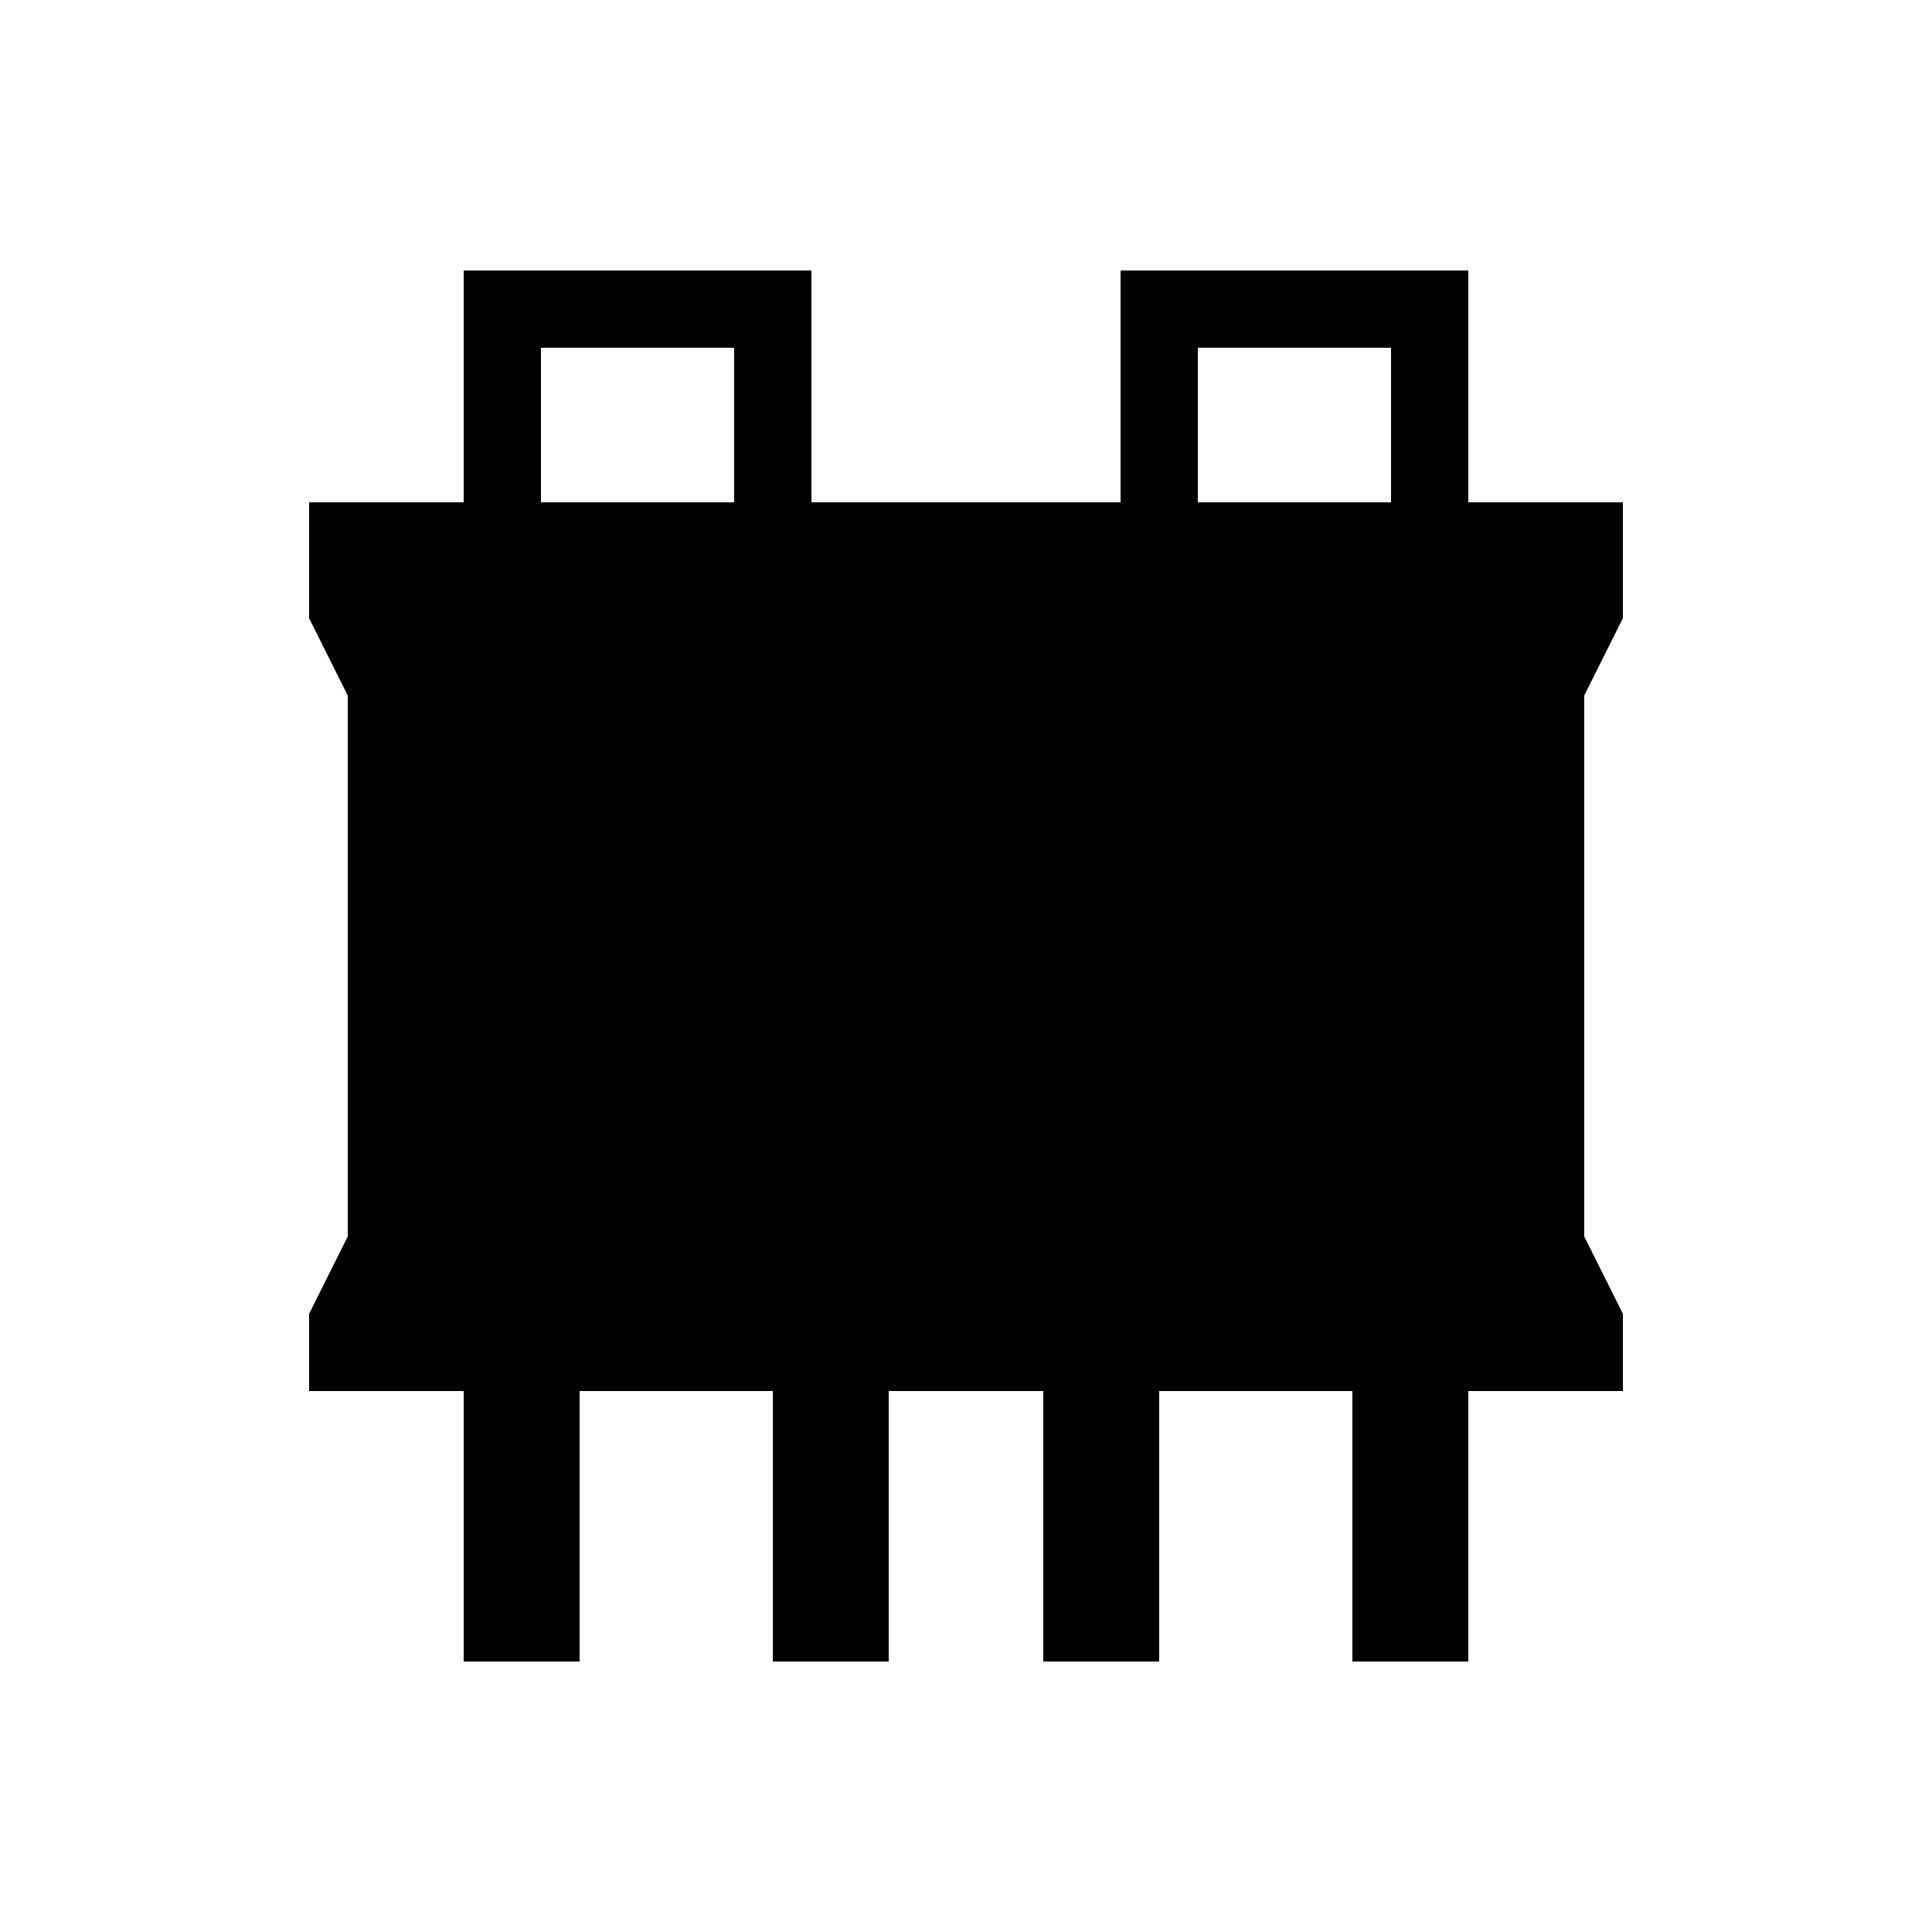
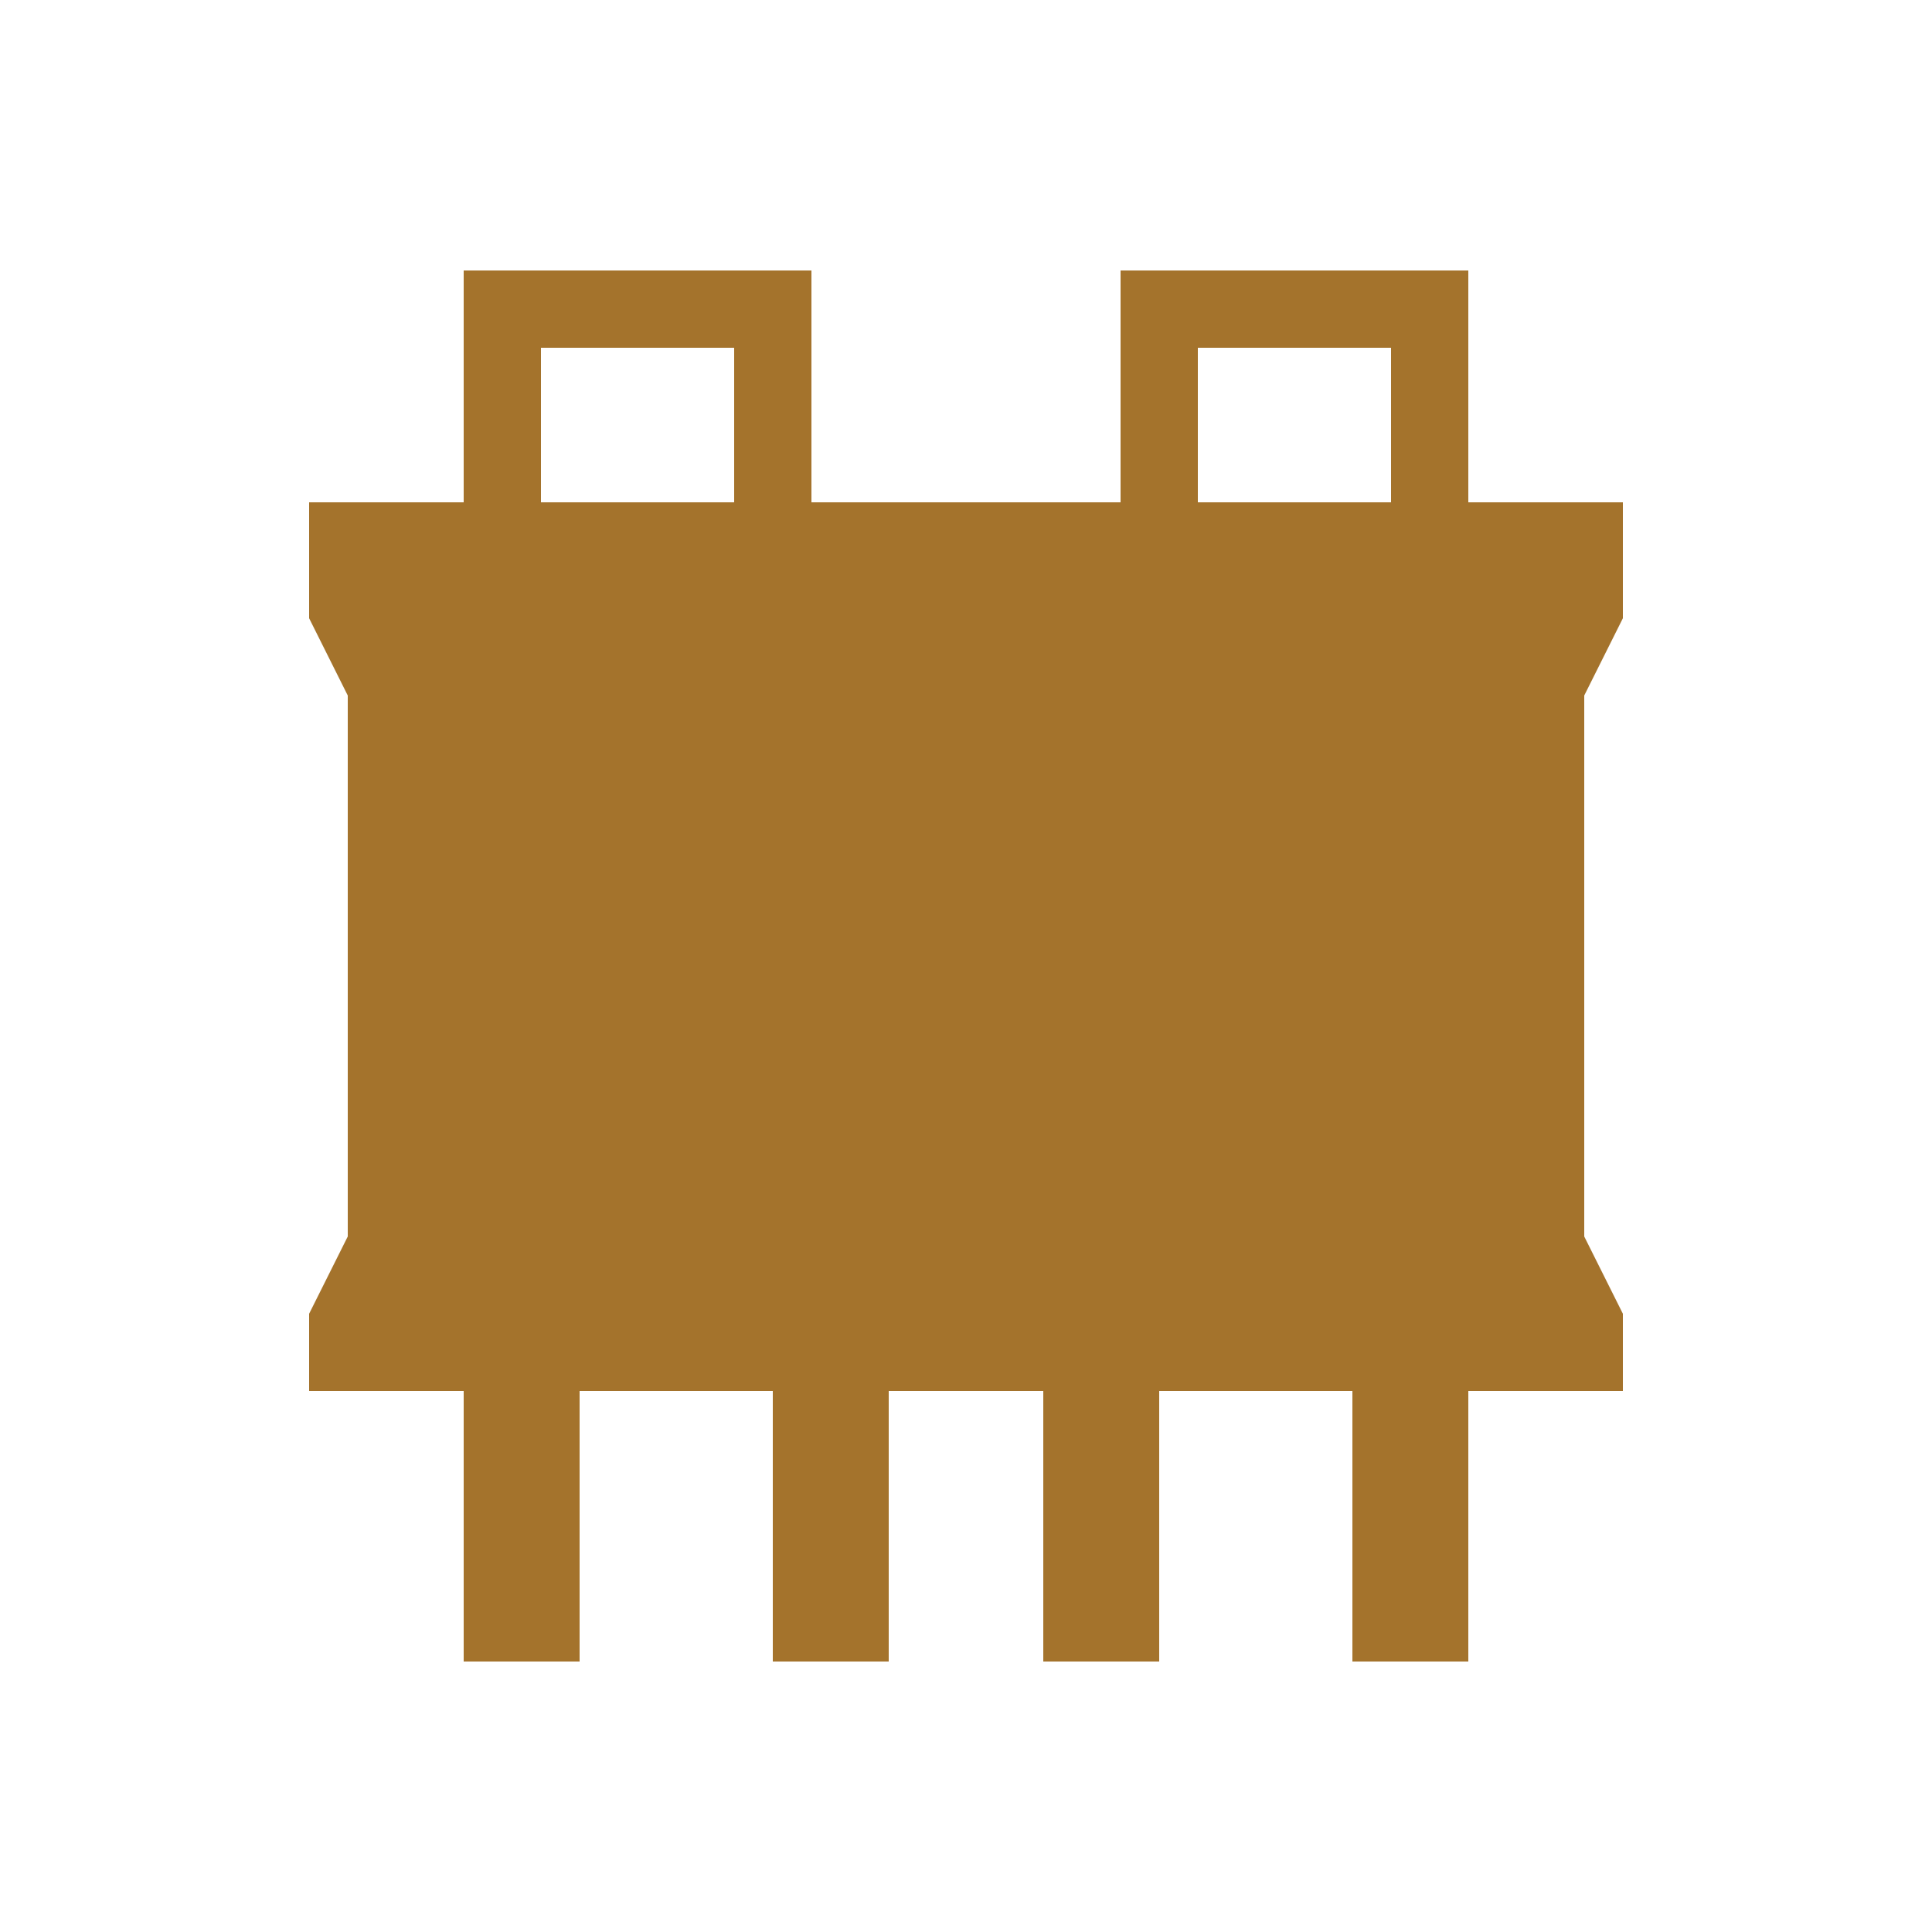
<svg xmlns="http://www.w3.org/2000/svg" viewBox="0 0 100 100" preserveAspectRatio="xMidYMid meet">
-   <path fill="currentColor" fill-rule="evenodd" d="     M 24 14 L 24 26 L 28 26 L 28 18 L 38 18 L 38 26 L 42 26 L 42 14 Z     M 58 14 L 58 26 L 62 26 L 62 18 L 72 18 L 72 26 L 76 26 L 76 14 Z     M 16 26 L 84 26 L 84 32 L 82 36 L 82 64 L 84 68 L 84 72 L 76 72 L 76 86 L 70 86 L 70 72 L 60 72 L 60 86 L 54 86 L 54 72 L 46 72 L 46 86 L 40 86 L 40 72 L 30 72 L 30 86 L 24 86 L 24 72 L 16 72 L 16 68 L 18 64 L 18 36 L 16 32 Z   " />
+   <path fill="#a4732c" fill-rule="evenodd" d="     M 24 14 L 24 26 L 28 26 L 28 18 L 38 18 L 38 26 L 42 26 L 42 14 Z     M 58 14 L 58 26 L 62 26 L 62 18 L 72 18 L 72 26 L 76 26 L 76 14 Z     M 16 26 L 84 26 L 84 32 L 82 36 L 82 64 L 84 68 L 84 72 L 76 72 L 76 86 L 70 86 L 70 72 L 60 72 L 60 86 L 54 86 L 54 72 L 46 72 L 46 86 L 40 86 L 40 72 L 30 72 L 30 86 L 24 86 L 24 72 L 16 72 L 16 68 L 18 64 L 18 36 L 16 32 Z   " />
</svg>
